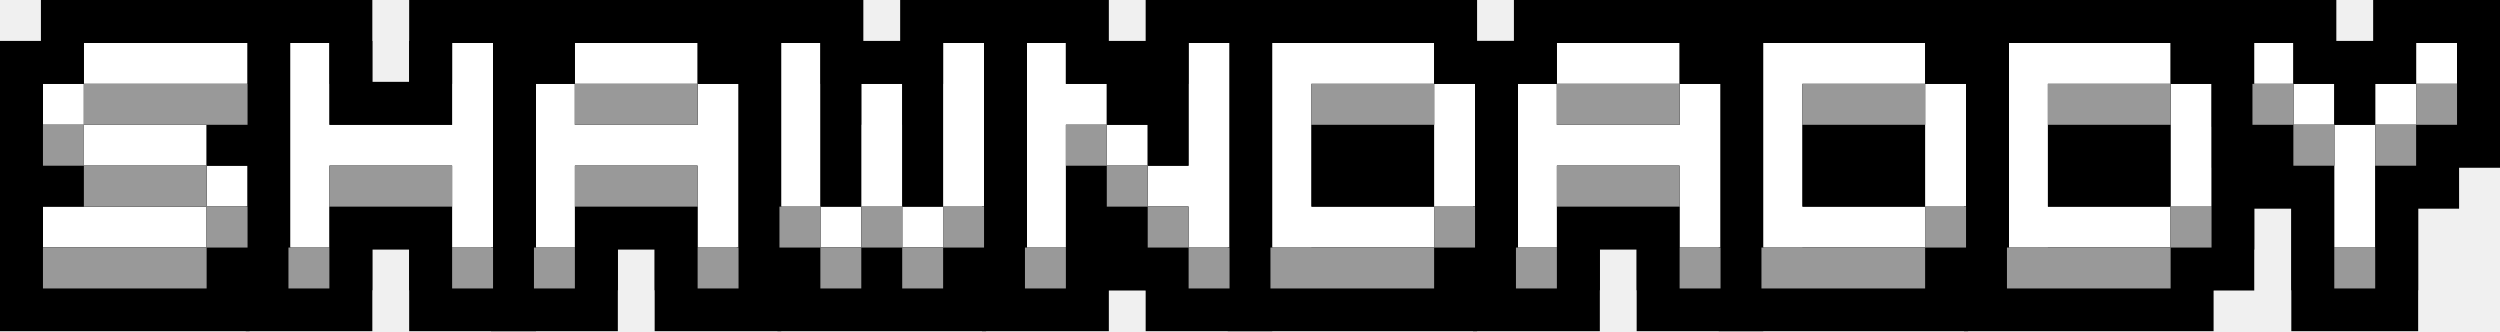
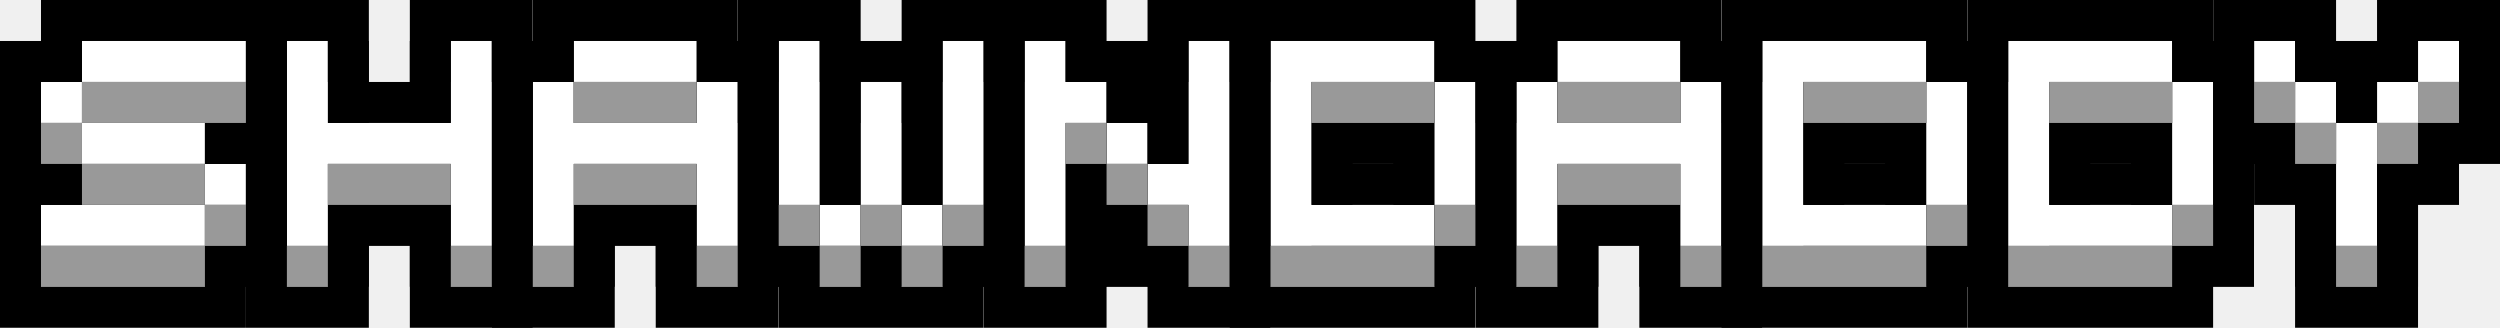
- <svg xmlns="http://www.w3.org/2000/svg" width="1222" height="162" viewBox="0 0 1222 162" fill="none">
-   <mask id="path-1-outside-1" maskUnits="userSpaceOnUse" x="1080" y="20" width="142" height="142" fill="black">
-     <rect fill="white" x="1080" y="20" width="142" height="142" />
-     <path fill-rule="evenodd" clip-rule="evenodd" d="M1121 41H1101V61H1121V81H1141V141H1161V81H1181V61H1201V41H1181V61H1161V81H1141V61H1121V41Z" />
+ <svg xmlns="http://www.w3.org/2000/svg" width="1220" height="160" viewBox="0 0 1220 160" fill="none">
+   <mask id="path-1-outside-1" maskUnits="userSpaceOnUse" x="1080" y="20" width="140" height="140" fill="black">
+     <rect fill="white" x="1080" y="20" width="140" height="140" />
+     <path fill-rule="evenodd" clip-rule="evenodd" d="M1120 40H1100V60H1120V80H1140V140H1160V80H1180V60H1200V40H1180V60H1160V80H1140V60H1120V40Z" />
  </mask>
-   <path fill-rule="evenodd" clip-rule="evenodd" d="M1121 41H1101V61H1121V81H1141V141H1161V81H1181V61H1201V41H1181V61H1161V81H1141V61H1121V41Z" fill="white" />
-   <path d="M1101 41V20H1080V41H1101ZM1121 41H1142V20H1121V41ZM1101 61H1080V82H1101V61ZM1121 81H1100V102H1121V81ZM1141 141H1120V162H1141V141ZM1161 141V162H1182V141H1161ZM1181 81V102H1202V81H1181ZM1201 61V82H1222V61H1201ZM1201 41H1222V20H1201V41ZM1181 41V20H1160V41H1181ZM1161 61V40H1140V61H1161ZM1141 61H1162V40H1141V61ZM1101 62H1121V20H1101V62ZM1122 61V41H1080V61H1122ZM1121 40H1101V82H1121V40ZM1100 61V81H1142V61H1100ZM1121 102H1141V60H1121V102ZM1120 81V141H1162V81H1120ZM1141 162H1161V120H1141V162ZM1182 141V81H1140V141H1182ZM1161 102H1181V60H1161V102ZM1202 81V61H1160V81H1202ZM1181 82H1201V40H1181V82ZM1222 61V41H1180V61H1222ZM1201 20H1181V62H1201V20ZM1160 41V61H1202V41H1160ZM1181 40H1161V82H1181V40ZM1140 61V81H1182V61H1140ZM1161 60H1141V102H1161V60ZM1162 81V61H1120V81H1162ZM1141 40H1121V82H1141V40ZM1100 41V61H1142V41H1100Z" fill="black" mask="url(#path-1-outside-1)" />
-   <mask id="path-3-outside-2" maskUnits="userSpaceOnUse" x="960" y="20" width="142" height="142" fill="black">
-     <rect fill="white" x="960" y="20" width="142" height="142" />
-     <path fill-rule="evenodd" clip-rule="evenodd" d="M1001 41H981V141H1001H1061V121H1081V61H1061V41H1001ZM1001 61H1061V121H1001V61Z" />
+   <path fill-rule="evenodd" clip-rule="evenodd" d="M1120 40H1100V60H1120V80H1140V140H1160V80H1180V60H1200V40H1180V60H1160V80H1140V60H1120V40Z" fill="white" />
+   <path d="M1100 40V20H1080V40H1100ZM1120 40H1140V20H1120V40ZM1100 60H1080V80H1100V60ZM1120 80H1100V100H1120V80ZM1140 140H1120V160H1140V140ZM1160 140V160H1180V140H1160ZM1180 80V100H1200V80H1180ZM1200 60V80H1220V60H1200ZM1200 40H1220V20H1200V40ZM1180 40V20H1160V40H1180ZM1160 60V40H1140V60H1160ZM1140 60H1160V40H1140V60ZM1100 60H1120V20H1100V60ZM1120 60V40H1080V60H1120ZM1120 40H1100V80H1120V40ZM1100 60V80H1140V60H1100ZM1120 100H1140V60H1120V100ZM1120 80V140H1160V80H1120ZM1140 160H1160V120H1140V160ZM1180 140V80H1140V140H1180ZM1160 100H1180V60H1160V100ZM1200 80V60H1160V80H1200ZM1180 80H1200V40H1180V80ZM1220 60V40H1180V60H1220ZM1200 20H1180V60H1200V20ZM1160 40V60H1200V40H1160ZM1180 40H1160V80H1180V40ZM1140 60V80H1180V60H1140ZM1160 60H1140V100H1160V60ZM1160 80V60H1120V80H1160ZM1140 40H1120V80H1140V40ZM1100 40V60H1140V40H1100Z" fill="black" mask="url(#path-1-outside-1)" />
+   <mask id="path-3-outside-2" maskUnits="userSpaceOnUse" x="960" y="20" width="140" height="140" fill="black">
+     <rect fill="white" x="960" y="20" width="140" height="140" />
+     <path fill-rule="evenodd" clip-rule="evenodd" d="M1000 40H980V140H1000H1060V120H1080V60H1060V40H1000ZM1000 60H1060V120H1000V60Z" />
  </mask>
-   <path fill-rule="evenodd" clip-rule="evenodd" d="M1001 41H981V141H1001H1061V121H1081V61H1061V41H1001ZM1001 61H1061V121H1001V61Z" fill="white" />
-   <path d="M981 41V20H960V41H981ZM981 141H960V162H981V141ZM1061 141V162H1082V141H1061ZM1081 121V142H1102V121H1081ZM1081 61H1102V40H1081V61ZM1061 41H1082V20H1061V41ZM1001 61V40H980V61H1001ZM1001 121H980V142H1001V121ZM981 62H1001V20H981V62ZM1002 141V41H960V141H1002ZM1001 120H981V162H1001V120ZM1001 162H1061V120H1001V162ZM1082 141V121H1040V141H1082ZM1061 142H1081V100H1061V142ZM1102 121V61H1060V121H1102ZM1081 40H1061V82H1081V40ZM1082 61V41H1040V61H1082ZM1061 20H1001V62H1061V20ZM1001 82H1061V40H1001V82ZM1040 61V121H1082V61H1040ZM1061 100H1001V142H1061V100ZM980 61V121H1022V61H980Z" fill="black" mask="url(#path-3-outside-2)" />
-   <mask id="path-5-outside-3" maskUnits="userSpaceOnUse" x="840" y="20" width="142" height="142" fill="black">
-     <rect fill="white" x="840" y="20" width="142" height="142" />
-     <path fill-rule="evenodd" clip-rule="evenodd" d="M881 41H861V141H881H941V121H961V61H941V41H881ZM881 61H941V121H881V61Z" />
+   <path fill-rule="evenodd" clip-rule="evenodd" d="M1000 40H980V140H1000H1060V120H1080V60H1060V40H1000ZM1000 60H1060V120H1000V60Z" fill="white" />
+   <path d="M980 40V20H960V40H980ZM980 140H960V160H980V140ZM1060 140V160H1080V140H1060ZM1080 120V140H1100V120H1080ZM1080 60H1100V40H1080V60ZM1060 40H1080V20H1060V40ZM1000 60V40H980V60H1000ZM1000 120H980V140H1000V120ZM980 60H1000V20H980V60ZM1000 140V40H960V140H1000ZM1000 120H980V160H1000V120ZM1000 160H1060V120H1000V160ZM1080 140V120H1040V140H1080ZM1060 140H1080V100H1060V140ZM1100 120V60H1060V120H1100ZM1080 40H1060V80H1080V40ZM1080 60V40H1040V60H1080ZM1060 20H1000V60H1060V20ZM1000 80H1060V40H1000V80ZM1040 60V120H1080V60H1040ZM1060 100H1000V140H1060V100ZM980 60V120H1020V60H980Z" fill="black" mask="url(#path-3-outside-2)" />
+   <mask id="path-5-outside-3" maskUnits="userSpaceOnUse" x="840" y="20" width="140" height="140" fill="black">
+     <rect fill="white" x="840" y="20" width="140" height="140" />
+     <path fill-rule="evenodd" clip-rule="evenodd" d="M880 40H860V140H880H940V120H960V60H940V40H880ZM880 60H940V120H880V60Z" />
  </mask>
-   <path fill-rule="evenodd" clip-rule="evenodd" d="M881 41H861V141H881H941V121H961V61H941V41H881ZM881 61H941V121H881V61Z" fill="white" />
-   <path d="M861 41V20H840V41H861ZM861 141H840V162H861V141ZM941 141V162H962V141H941ZM961 121V142H982V121H961ZM961 61H982V40H961V61ZM941 41H962V20H941V41ZM881 61V40H860V61H881ZM881 121H860V142H881V121ZM861 62H881V20H861V62ZM882 141V41H840V141H882ZM881 120H861V162H881V120ZM881 162H941V120H881V162ZM962 141V121H920V141H962ZM941 142H961V100H941V142ZM982 121V61H940V121H982ZM961 40H941V82H961V40ZM962 61V41H920V61H962ZM941 20H881V62H941V20ZM881 82H941V40H881V82ZM920 61V121H962V61H920ZM941 100H881V142H941V100ZM860 61V121H902V61H860Z" fill="black" mask="url(#path-5-outside-3)" />
-   <mask id="path-7-outside-4" maskUnits="userSpaceOnUse" x="720" y="20" width="142" height="142" fill="black">
-     <rect fill="white" x="720" y="20" width="142" height="142" />
-     <path fill-rule="evenodd" clip-rule="evenodd" d="M821 41H761V61H741V141H761V101H821V141H841V61H821V41ZM821 61H761V81H821V61Z" />
+   <path fill-rule="evenodd" clip-rule="evenodd" d="M880 40H860V140H880H940V120H960V60H940V40H880ZM880 60H940V120H880V60Z" fill="white" />
+   <path d="M860 40V20H840V40H860ZM860 140H840V160H860V140ZM940 140V160H960V140H940ZM960 120V140H980V120H960ZM960 60H980V40H960V60ZM940 40H960V20H940V40ZM880 60V40H860V60H880ZM880 120H860V140H880V120ZM860 60H880V20H860V60ZM880 140V40H840V140H880ZM880 120H860V160H880V120ZM880 160H940V120H880V160ZM960 140V120H920V140H960ZM940 140H960V100H940V140ZM980 120V60H940V120H980ZM960 40H940V80H960V40ZM960 60V40H920V60H960ZM940 20H880V60H940V20ZM880 80H940V40H880V80ZM920 60V120H960V60H920ZM940 100H880V140H940V100ZM860 60V120H900V60H860Z" fill="black" mask="url(#path-5-outside-3)" />
+   <mask id="path-7-outside-4" maskUnits="userSpaceOnUse" x="720" y="20" width="140" height="140" fill="black">
+     <rect fill="white" x="720" y="20" width="140" height="140" />
+     <path fill-rule="evenodd" clip-rule="evenodd" d="M820 40H760V60H740V140H760V100H820V140H840V60H820V40ZM820 60H760V80H820V60Z" />
  </mask>
-   <path fill-rule="evenodd" clip-rule="evenodd" d="M821 41H761V61H741V141H761V101H821V141H841V61H821V41ZM821 61H761V81H821V61Z" fill="white" />
-   <path d="M761 41V20H740V41H761ZM821 41H842V20H821V41ZM741 61V40H720V61H741ZM741 141H720V162H741V141ZM761 141V162H782V141H761ZM761 101V80H740V101H761ZM821 101H842V80H821V101ZM821 141H800V162H821V141ZM841 141V162H862V141H841ZM841 61H862V40H841V61ZM761 81H740V102H761V81ZM821 81V102H842V81H821ZM761 62H821V20H761V62ZM782 61V41H740V61H782ZM761 40H741V82H761V40ZM720 61V141H762V61H720ZM741 162H761V120H741V162ZM782 141V101H740V141H782ZM761 122H821V80H761V122ZM800 101V141H842V101H800ZM821 162H841V120H821V162ZM862 141V61H820V141H862ZM841 40H821V82H841V40ZM800 41V61H842V41H800ZM821 40H761V82H821V40ZM782 81V61H740V81H782ZM821 60H761V102H821V60ZM800 61V81H842V61H800Z" fill="black" mask="url(#path-7-outside-4)" />
-   <mask id="path-9-outside-5" maskUnits="userSpaceOnUse" x="600" y="20" width="142" height="142" fill="black">
-     <rect fill="white" x="600" y="20" width="142" height="142" />
-     <path fill-rule="evenodd" clip-rule="evenodd" d="M641 41H621V141H641H701V121H721V61H701V41H641ZM641 61H701V121H641V61Z" />
+   <path fill-rule="evenodd" clip-rule="evenodd" d="M820 40H760V60H740V140H760V100H820V140H840V60H820V40ZM820 60H760V80H820V60Z" fill="white" />
+   <path d="M760 40V20H740V40H760ZM820 40H840V20H820V40ZM740 60V40H720V60H740ZM740 140H720V160H740V140ZM760 140V160H780V140H760ZM760 100V80H740V100H760ZM820 100H840V80H820V100ZM820 140H800V160H820V140ZM840 140V160H860V140H840ZM840 60H860V40H840V60ZM760 80H740V100H760V80ZM820 80V100H840V80H820ZM760 60H820V20H760V60ZM780 60V40H740V60H780ZM760 40H740V80H760V40ZM720 60V140H760V60H720ZM740 160H760V120H740V160ZM780 140V100H740V140H780ZM760 120H820V80H760V120ZM800 100V140H840V100H800ZM820 160H840V120H820V160ZM860 140V60H820V140H860ZM840 40H820V80H840V40ZM800 40V60H840V40H800ZM820 40H760V80H820V40ZM780 80V60H740V80H780ZM820 60H760V100H820V60ZM800 60V80H840V60H800Z" fill="black" mask="url(#path-7-outside-4)" />
+   <mask id="path-9-outside-5" maskUnits="userSpaceOnUse" x="600" y="20" width="140" height="140" fill="black">
+     <rect fill="white" x="600" y="20" width="140" height="140" />
+     <path fill-rule="evenodd" clip-rule="evenodd" d="M640 40H620V140H640H700V120H720V60H700V40H640ZM640 60H700V120H640V60Z" />
  </mask>
-   <path fill-rule="evenodd" clip-rule="evenodd" d="M641 41H621V141H641H701V121H721V61H701V41H641ZM641 61H701V121H641V61Z" fill="white" />
-   <path d="M621 41V20H600V41H621ZM621 141H600V162H621V141ZM701 141V162H722V141H701ZM721 121V142H742V121H721ZM721 61H742V40H721V61ZM701 41H722V20H701V41ZM641 61V40H620V61H641ZM641 121H620V142H641V121ZM621 62H641V20H621V62ZM642 141V41H600V141H642ZM641 120H621V162H641V120ZM641 162H701V120H641V162ZM722 141V121H680V141H722ZM701 142H721V100H701V142ZM742 121V61H700V121H742ZM721 40H701V82H721V40ZM722 61V41H680V61H722ZM701 20H641V62H701V20ZM641 82H701V40H641V82ZM680 61V121H722V61H680ZM701 100H641V142H701V100ZM620 61V121H662V61H620Z" fill="black" mask="url(#path-9-outside-5)" />
-   <mask id="path-11-outside-6" maskUnits="userSpaceOnUse" x="480" y="20" width="142" height="142" fill="black">
-     <rect fill="white" x="480" y="20" width="142" height="142" />
-     <path fill-rule="evenodd" clip-rule="evenodd" d="M521 41H501V141H521V81H541V101H561V121H581V141H601V41H581V101H561V81H541V61H521V41Z" />
+   <path fill-rule="evenodd" clip-rule="evenodd" d="M640 40H620V140H640H700V120H720V60H700V40H640ZM640 60H700V120H640V60Z" fill="white" />
+   <path d="M620 40V20H600V40H620ZM620 140H600V160H620V140ZM700 140V160H720V140H700ZM720 120V140H740V120H720ZM720 60H740V40H720V60ZM700 40H720V20H700V40ZM640 60V40H620V60H640ZM640 120H620V140H640V120ZM620 60H640V20H620V60ZM640 140V40H600V140H640ZM640 120H620V160H640V120ZM640 160H700V120H640V160ZM720 140V120H680V140H720ZM700 140H720V100H700V140ZM740 120V60H700V120H740ZM720 40H700V80H720V40ZM720 60V40H680V60H720ZM700 20H640V60H700V20ZM640 80H700V40H640V80ZM680 60V120H720V60H680ZM700 100H640V140H700V100ZM620 60V120H660V60H620Z" fill="black" mask="url(#path-9-outside-5)" />
+   <mask id="path-11-outside-6" maskUnits="userSpaceOnUse" x="480" y="20" width="140" height="140" fill="black">
+     <rect fill="white" x="480" y="20" width="140" height="140" />
+     <path fill-rule="evenodd" clip-rule="evenodd" d="M520 40H500V140H520V80H540V100H560V120H580V140H600V40H580V100H560V80H540V60H520V40Z" />
  </mask>
-   <path fill-rule="evenodd" clip-rule="evenodd" d="M521 41H501V141H521V81H541V101H561V121H581V141H601V41H581V101H561V81H541V61H521V41Z" fill="white" />
-   <path d="M501 41V20H480V41H501ZM521 41H542V20H521V41ZM501 141H480V162H501V141ZM521 141V162H542V141H521ZM521 81V60H500V81H521ZM541 101H520V122H541V101ZM561 121H540V142H561V121ZM581 121H602V100H581V121ZM581 141H560V162H581V141ZM601 141V162H622V141H601ZM601 41H622V20H601V41ZM581 41V20H560V41H581ZM581 101V122H602V101H581ZM561 81H582V60H561V81ZM541 61H562V40H541V61ZM521 61H500V82H521V61ZM501 62H521V20H501V62ZM522 141V41H480V141H522ZM521 120H501V162H521V120ZM500 81V141H542V81H500ZM521 102H541V60H521V102ZM520 81V101H562V81H520ZM541 122H561V80H541V122ZM540 101V121H582V101H540ZM561 142H581V100H561V142ZM560 121V141H602V121H560ZM581 162H601V120H581V162ZM622 141V41H580V141H622ZM601 20H581V62H601V20ZM560 41V101H602V41H560ZM581 80H561V122H581V80ZM582 101V81H540V101H582ZM561 60H541V102H561V60ZM562 81V61H520V81H562ZM541 40H521V82H541V40ZM500 41V61H542V41H500Z" fill="black" mask="url(#path-11-outside-6)" />
-   <mask id="path-13-outside-7" maskUnits="userSpaceOnUse" x="360" y="20" width="142" height="142" fill="black">
-     <rect fill="white" x="360" y="20" width="142" height="142" />
-     <path fill-rule="evenodd" clip-rule="evenodd" d="M401 41H381V121H401V141H421V121H441V141H461V121H481V41H461V121H441V61H421V121H401V41Z" />
+   <path fill-rule="evenodd" clip-rule="evenodd" d="M520 40H500V140H520V80H540V100H560V120H580V140H600V40H580V100H560V80H540V60H520V40Z" fill="white" />
+   <path d="M500 40V20H480V40H500ZM520 40H540V20H520V40ZM500 140H480V160H500V140ZM520 140V160H540V140H520ZM520 80V60H500V80H520ZM540 100H520V120H540V100ZM560 120H540V140H560V120ZM580 120H600V100H580V120ZM580 140H560V160H580V140ZM600 140V160H620V140H600ZM600 40H620V20H600V40ZM580 40V20H560V40H580ZM580 100V120H600V100H580ZM560 80H580V60H560V80ZM540 60H560V40H540V60ZM520 60H500V80H520V60ZM500 60H520V20H500V60ZM520 140V40H480V140H520ZM520 120H500V160H520V120ZM500 80V140H540V80H500ZM520 100H540V60H520V100ZM520 80V100H560V80H520ZM540 120H560V80H540V120ZM540 100V120H580V100H540ZM560 140H580V100H560V140ZM560 120V140H600V120H560ZM580 160H600V120H580V160ZM620 140V40H580V140H620ZM600 20H580V60H600V20ZM560 40V100H600V40H560ZM580 80H560V120H580V80ZM580 100V80H540V100H580ZM560 60H540V100H560V60ZM560 80V60H520V80H560ZM540 40H520V80H540V40ZM500 40V60H540V40H500Z" fill="black" mask="url(#path-11-outside-6)" />
+   <mask id="path-13-outside-7" maskUnits="userSpaceOnUse" x="360" y="20" width="140" height="140" fill="black">
+     <rect fill="white" x="360" y="20" width="140" height="140" />
+     <path fill-rule="evenodd" clip-rule="evenodd" d="M400 40H380V120H400V140H420V120H440V140H460V120H480V40H460V120H440V60H420V120H400V40Z" />
  </mask>
-   <path fill-rule="evenodd" clip-rule="evenodd" d="M401 41H381V121H401V141H421V121H441V141H461V121H481V41H461V121H441V61H421V121H401V41Z" fill="white" />
-   <path d="M381 41V20H360V41H381ZM401 41H422V20H401V41ZM381 121H360V142H381V121ZM401 141H380V162H401V141ZM421 141V162H442V141H421ZM441 141H420V162H441V141ZM461 141V162H482V141H461ZM481 121V142H502V121H481ZM481 41H502V20H481V41ZM461 41V20H440V41H461ZM441 61H462V40H441V61ZM421 61V40H400V61H421ZM381 62H401V20H381V62ZM402 121V41H360V121H402ZM401 100H381V142H401V100ZM380 121V141H422V121H380ZM401 162H421V120H401V162ZM442 141V121H400V141H442ZM421 142H441V100H421V142ZM420 121V141H462V121H420ZM441 162H461V120H441V162ZM482 141V121H440V141H482ZM461 142H481V100H461V142ZM502 121V41H460V121H502ZM481 20H461V62H481V20ZM440 41V121H482V41H440ZM461 100H441V142H461V100ZM462 121V61H420V121H462ZM441 40H421V82H441V40ZM400 61V121H442V61H400ZM421 100H401V142H421V100ZM380 41V121H422V41H380Z" fill="black" mask="url(#path-13-outside-7)" />
-   <mask id="path-15-outside-8" maskUnits="userSpaceOnUse" x="240" y="20" width="142" height="142" fill="black">
-     <rect fill="white" x="240" y="20" width="142" height="142" />
-     <path fill-rule="evenodd" clip-rule="evenodd" d="M341 41H281V61H261V141H281V101H341V141H361V61H341V41ZM341 61H281V81H341V61Z" />
+   <path fill-rule="evenodd" clip-rule="evenodd" d="M400 40H380V120H400V140H420V120H440V140H460V120H480V40H460V120H440V60H420V120H400V40Z" fill="white" />
+   <path d="M380 40V20H360V40H380ZM400 40H420V20H400V40ZM380 120H360V140H380V120ZM400 140H380V160H400V140ZM420 140V160H440V140H420ZM440 140H420V160H440V140ZM460 140V160H480V140H460ZM480 120V140H500V120H480ZM480 40H500V20H480V40ZM460 40V20H440V40H460ZM440 60H460V40H440V60ZM420 60V40H400V60H420ZM380 60H400V20H380V60ZM400 120V40H360V120H400ZM400 100H380V140H400V100ZM380 120V140H420V120H380ZM400 160H420V120H400V160ZM440 140V120H400V140H440ZM420 140H440V100H420V140ZM420 120V140H460V120H420ZM440 160H460V120H440V160ZM480 140V120H440V140H480ZM460 140H480V100H460V140ZM500 120V40H460V120H500ZM480 20H460V60H480V20ZM440 40V120H480V40H440ZM460 100H440V140H460V100ZM460 120V60H420V120H460ZM440 40H420V80H440V40ZM400 60V120H440V60H400ZM420 100H400V140H420V100ZM380 40V120H420V40H380Z" fill="black" mask="url(#path-13-outside-7)" />
+   <mask id="path-15-outside-8" maskUnits="userSpaceOnUse" x="240" y="20" width="140" height="140" fill="black">
+     <rect fill="white" x="240" y="20" width="140" height="140" />
+     <path fill-rule="evenodd" clip-rule="evenodd" d="M340 40H280V60H260V140H280V100H340V140H360V60H340V40ZM340 60H280V80H340V60Z" />
  </mask>
-   <path fill-rule="evenodd" clip-rule="evenodd" d="M341 41H281V61H261V141H281V101H341V141H361V61H341V41ZM341 61H281V81H341V61Z" fill="white" />
-   <path d="M281 41V20H260V41H281ZM341 41H362V20H341V41ZM261 61V40H240V61H261ZM261 141H240V162H261V141ZM281 141V162H302V141H281ZM281 101V80H260V101H281ZM341 101H362V80H341V101ZM341 141H320V162H341V141ZM361 141V162H382V141H361ZM361 61H382V40H361V61ZM281 81H260V102H281V81ZM341 81V102H362V81H341ZM281 62H341V20H281V62ZM302 61V41H260V61H302ZM281 40H261V82H281V40ZM240 61V141H282V61H240ZM261 162H281V120H261V162ZM302 141V101H260V141H302ZM281 122H341V80H281V122ZM320 101V141H362V101H320ZM341 162H361V120H341V162ZM382 141V61H340V141H382ZM361 40H341V82H361V40ZM320 41V61H362V41H320ZM341 40H281V82H341V40ZM302 81V61H260V81H302ZM341 60H281V102H341V60ZM320 61V81H362V61H320Z" fill="black" mask="url(#path-15-outside-8)" />
-   <mask id="path-17-outside-9" maskUnits="userSpaceOnUse" x="120" y="20" width="142" height="142" fill="black">
-     <rect fill="white" x="120" y="20" width="142" height="142" />
-     <path fill-rule="evenodd" clip-rule="evenodd" d="M161 41H141V141H161V101H221V141H241V41H221V81H161V41Z" />
+   <path fill-rule="evenodd" clip-rule="evenodd" d="M340 40H280V60H260V140H280V100H340V140H360V60H340V40ZM340 60H280V80H340V60Z" fill="white" />
+   <path d="M280 40V20H260V40H280ZM340 40H360V20H340V40ZM260 60V40H240V60H260ZM260 140H240V160H260V140ZM280 140V160H300V140H280ZM280 100V80H260V100H280ZM340 100H360V80H340V100ZM340 140H320V160H340V140ZM360 140V160H380V140H360ZM360 60H380V40H360V60ZM280 80H260V100H280V80ZM340 80V100H360V80H340ZM280 60H340V20H280V60ZM300 60V40H260V60H300ZM280 40H260V80H280V40ZM240 60V140H280V60H240ZM260 160H280V120H260V160ZM300 140V100H260V140H300ZM280 120H340V80H280V120ZM320 100V140H360V100H320ZM340 160H360V120H340V160ZM380 140V60H340V140H380ZM360 40H340V80H360V40ZM320 40V60H360V40H320ZM340 40H280V80H340V40ZM300 80V60H260V80H300ZM340 60H280V100H340V60ZM320 60V80H360V60H320Z" fill="black" mask="url(#path-15-outside-8)" />
+   <mask id="path-17-outside-9" maskUnits="userSpaceOnUse" x="120" y="20" width="140" height="140" fill="black">
+     <rect fill="white" x="120" y="20" width="140" height="140" />
+     <path fill-rule="evenodd" clip-rule="evenodd" d="M160 40H140V140H160V100H220V140H240V40H220V80H160V40Z" />
  </mask>
-   <path fill-rule="evenodd" clip-rule="evenodd" d="M161 41H141V141H161V101H221V141H241V41H221V81H161V41Z" fill="white" />
-   <path d="M141 41V20H120V41H141ZM161 41H182V20H161V41ZM141 141H120V162H141V141ZM161 141V162H182V141H161ZM161 101V80H140V101H161ZM221 101H242V80H221V101ZM221 141H200V162H221V141ZM241 141V162H262V141H241ZM241 41H262V20H241V41ZM221 41V20H200V41H221ZM221 81V102H242V81H221ZM161 81H140V102H161V81ZM141 62H161V20H141V62ZM162 141V41H120V141H162ZM161 120H141V162H161V120ZM140 101V141H182V101H140ZM161 122H221V80H161V122ZM200 101V141H242V101H200ZM221 162H241V120H221V162ZM262 141V41H220V141H262ZM241 20H221V62H241V20ZM200 41V81H242V41H200ZM221 60H161V102H221V60ZM140 41V81H182V41H140Z" fill="black" mask="url(#path-17-outside-9)" />
-   <mask id="path-19-outside-10" maskUnits="userSpaceOnUse" x="0" y="20" width="142" height="142" fill="black">
-     <rect fill="white" y="20" width="142" height="142" />
-     <path fill-rule="evenodd" clip-rule="evenodd" d="M121 41H41V61H21V81H41V101H101V121H21V141H101V121H121V101H101V81H41V61H121V41Z" />
+   <path fill-rule="evenodd" clip-rule="evenodd" d="M160 40H140V140H160V100H220V140H240V40H220V80H160V40Z" fill="white" />
+   <path d="M140 40V20H120V40H140ZM160 40H180V20H160V40ZM140 140H120V160H140V140ZM160 140V160H180V140H160ZM160 100V80H140V100H160ZM220 100H240V80H220V100ZM220 140H200V160H220V140ZM240 140V160H260V140H240ZM240 40H260V20H240V40ZM220 40V20H200V40H220ZM220 80V100H240V80H220ZM160 80H140V100H160V80ZM140 60H160V20H140V60ZM160 140V40H120V140H160ZM160 120H140V160H160V120ZM140 100V140H180V100H140ZM160 120H220V80H160V120ZM200 100V140H240V100H200ZM220 160H240V120H220V160ZM260 140V40H220V140H260ZM240 20H220V60H240V20ZM200 40V80H240V40H200ZM220 60H160V100H220V60ZM140 40V80H180V40H140Z" fill="black" mask="url(#path-17-outside-9)" />
+   <mask id="path-19-outside-10" maskUnits="userSpaceOnUse" x="0" y="20" width="140" height="140" fill="black">
+     <rect fill="white" y="20" width="140" height="140" />
+     <path fill-rule="evenodd" clip-rule="evenodd" d="M120 40H40V60H20V80H40V100H100V120H20V140H100V120H120V100H100V80H40V60H120V40Z" />
  </mask>
-   <path fill-rule="evenodd" clip-rule="evenodd" d="M121 41H41V61H21V81H41V101H101V121H21V141H101V121H121V101H101V81H41V61H121V41Z" fill="white" />
-   <path d="M41 41V20H20V41H41ZM121 41H142V20H121V41ZM21 61V40H0V61H21ZM21 81H0V102H21V81ZM41 101H20V122H41V101ZM21 121V100H0V121H21ZM21 141H0V162H21V141ZM101 141V162H122V141H101ZM121 121V142H142V121H121ZM121 101H142V80H121V101ZM101 81H122V60H101V81ZM121 61V82H142V61H121ZM41 62H121V20H41V62ZM62 61V41H20V61H62ZM41 40H21V82H41V40ZM0 61V81H42V61H0ZM21 102H41V60H21V102ZM20 81V101H62V81H20ZM41 122H101V80H41V122ZM80 101V121H122V101H80ZM101 100H21V142H101V100ZM0 121V141H42V121H0ZM21 162H101V120H21V162ZM122 141V121H80V141H122ZM101 142H121V100H101V142ZM142 121V101H100V121H142ZM121 80H101V122H121V80ZM122 101V81H80V101H122ZM101 60H41V102H101V60ZM62 81V61H20V81H62ZM121 40H41V82H121V40ZM100 41V61H142V41H100Z" fill="black" mask="url(#path-19-outside-10)" />
-   <mask id="path-21-outside-11" maskUnits="userSpaceOnUse" x="1080" y="0" width="142" height="142" fill="black">
-     <rect fill="white" x="1080" width="142" height="142" />
-     <path fill-rule="evenodd" clip-rule="evenodd" d="M1121 21H1101V41H1121V61H1141V121H1161V61H1181V41H1201V21H1181V41H1161V61H1141V41H1121V21Z" />
+   <path fill-rule="evenodd" clip-rule="evenodd" d="M120 40H40V60H20V80H40V100H100V120H20V140H100V120H120V100H100V80H40V60H120V40Z" fill="white" />
+   <path d="M40 40V20H20V40H40ZM120 40H140V20H120V40ZM20 60V40H0V60H20ZM20 80H0V100H20V80ZM40 100H20V120H40V100ZM20 120V100H0V120H20ZM20 140H0V160H20V140ZM100 140V160H120V140H100ZM120 120V140H140V120H120ZM120 100H140V80H120V100ZM100 80H120V60H100V80ZM120 60V80H140V60H120ZM40 60H120V20H40V60ZM60 60V40H20V60H60ZM40 40H20V80H40V40ZM0 60V80H40V60H0ZM20 100H40V60H20V100ZM20 80V100H60V80H20ZM40 120H100V80H40V120ZM80 100V120H120V100H80ZM100 100H20V140H100V100ZM0 120V140H40V120H0ZM20 160H100V120H20V160ZM120 140V120H80V140H120ZM100 140H120V100H100V140ZM140 120V100H100V120H140ZM120 80H100V120H120V80ZM120 100V80H80V100H120ZM100 60H40V100H100V60ZM60 80V60H20V80H60ZM120 40H40V80H120V40ZM100 40V60H140V40H100Z" fill="black" mask="url(#path-19-outside-10)" />
+   <mask id="path-21-outside-11" maskUnits="userSpaceOnUse" x="1080" y="0" width="140" height="140" fill="black">
+     <rect fill="white" x="1080" width="140" height="140" />
+     <path fill-rule="evenodd" clip-rule="evenodd" d="M1120 20H1100V40H1120V60H1140V120H1160V60H1180V40H1200V20H1180V40H1160V60H1140V40H1120V20Z" />
  </mask>
-   <path fill-rule="evenodd" clip-rule="evenodd" d="M1121 21H1101V41H1121V61H1141V121H1161V61H1181V41H1201V21H1181V41H1161V61H1141V41H1121V21Z" fill="white" />
-   <path d="M1101 21V0H1080V21H1101ZM1121 21H1142V0H1121V21ZM1101 41H1080V62H1101V41ZM1121 61H1100V82H1121V61ZM1141 121H1120V142H1141V121ZM1161 121V142H1182V121H1161ZM1181 61V82H1202V61H1181ZM1201 41V62H1222V41H1201ZM1201 21H1222V0H1201V21ZM1181 21V0H1160V21H1181ZM1161 41V20H1140V41H1161ZM1141 41H1162V20H1141V41ZM1101 42H1121V0H1101V42ZM1122 41V21H1080V41H1122ZM1121 20H1101V62H1121V20ZM1100 41V61H1142V41H1100ZM1121 82H1141V40H1121V82ZM1120 61V121H1162V61H1120ZM1141 142H1161V100H1141V142ZM1182 121V61H1140V121H1182ZM1161 82H1181V40H1161V82ZM1202 61V41H1160V61H1202ZM1181 62H1201V20H1181V62ZM1222 41V21H1180V41H1222ZM1201 0H1181V42H1201V0ZM1160 21V41H1202V21H1160ZM1181 20H1161V62H1181V20ZM1140 41V61H1182V41H1140ZM1161 40H1141V82H1161V40ZM1162 61V41H1120V61H1162ZM1141 20H1121V62H1141V20ZM1100 21V41H1142V21H1100Z" fill="black" mask="url(#path-21-outside-11)" />
-   <mask id="path-23-outside-12" maskUnits="userSpaceOnUse" x="960" y="0" width="142" height="142" fill="black">
-     <rect fill="white" x="960" width="142" height="142" />
-     <path fill-rule="evenodd" clip-rule="evenodd" d="M1001 21H981V121H1001H1061V101H1081V41H1061V21H1001ZM1001 41H1061V101H1001V41Z" />
+   <path fill-rule="evenodd" clip-rule="evenodd" d="M1120 20H1100V40H1120V60H1140V120H1160V60H1180V40H1200V20H1180V40H1160V60H1140V40H1120V20Z" fill="white" />
+   <path d="M1100 20V0H1080V20H1100ZM1120 20H1140V0H1120V20ZM1100 40H1080V60H1100V40ZM1120 60H1100V80H1120V60ZM1140 120H1120V140H1140V120ZM1160 120V140H1180V120H1160ZM1180 60V80H1200V60H1180ZM1200 40V60H1220V40H1200ZM1200 20H1220V0H1200V20ZM1180 20V0H1160V20H1180ZM1160 40V20H1140V40H1160ZM1140 40H1160V20H1140V40ZM1100 40H1120V0H1100V40ZM1120 40V20H1080V40H1120ZM1120 20H1100V60H1120V20ZM1100 40V60H1140V40H1100ZM1120 80H1140V40H1120V80ZM1120 60V120H1160V60H1120ZM1140 140H1160V100H1140V140ZM1180 120V60H1140V120H1180ZM1160 80H1180V40H1160V80ZM1200 60V40H1160V60H1200ZM1180 60H1200V20H1180V60ZM1220 40V20H1180V40H1220ZM1200 0H1180V40H1200V0ZM1160 20V40H1200V20H1160ZM1180 20H1160V60H1180V20ZM1140 40V60H1180V40H1140ZM1160 40H1140V80H1160V40ZM1160 60V40H1120V60H1160ZM1140 20H1120V60H1140V20ZM1100 20V40H1140V20H1100Z" fill="black" mask="url(#path-21-outside-11)" />
+   <mask id="path-23-outside-12" maskUnits="userSpaceOnUse" x="960" y="0" width="140" height="140" fill="black">
+     <rect fill="white" x="960" width="140" height="140" />
+     <path fill-rule="evenodd" clip-rule="evenodd" d="M1000 20H980V120H1000H1060V100H1080V40H1060V20H1000ZM1000 40H1060V100H1000V40Z" />
  </mask>
-   <path fill-rule="evenodd" clip-rule="evenodd" d="M1001 21H981V121H1001H1061V101H1081V41H1061V21H1001ZM1001 41H1061V101H1001V41Z" fill="white" />
-   <path d="M981 21V0H960V21H981ZM981 121H960V142H981V121ZM1061 121V142H1082V121H1061ZM1081 101V122H1102V101H1081ZM1081 41H1102V20H1081V41ZM1061 21H1082V0H1061V21ZM1001 41V20H980V41H1001ZM1001 101H980V122H1001V101ZM981 42H1001V0H981V42ZM1002 121V21H960V121H1002ZM1001 100H981V142H1001V100ZM1001 142H1061V100H1001V142ZM1082 121V101H1040V121H1082ZM1061 122H1081V80H1061V122ZM1102 101V41H1060V101H1102ZM1081 20H1061V62H1081V20ZM1082 41V21H1040V41H1082ZM1061 0H1001V42H1061V0ZM1001 62H1061V20H1001V62ZM1040 41V101H1082V41H1040ZM1061 80H1001V122H1061V80ZM980 41V101H1022V41H980Z" fill="black" mask="url(#path-23-outside-12)" />
-   <mask id="path-25-outside-13" maskUnits="userSpaceOnUse" x="840" y="0" width="142" height="142" fill="black">
-     <rect fill="white" x="840" width="142" height="142" />
-     <path fill-rule="evenodd" clip-rule="evenodd" d="M881 21H861V121H881H941V101H961V41H941V21H881ZM881 41H941V101H881V41Z" />
+   <path fill-rule="evenodd" clip-rule="evenodd" d="M1000 20H980V120H1000H1060V100H1080V40H1060V20H1000ZM1000 40H1060V100H1000V40Z" fill="white" />
+   <path d="M980 20V0H960V20H980ZM980 120H960V140H980V120ZM1060 120V140H1080V120H1060ZM1080 100V120H1100V100H1080ZM1080 40H1100V20H1080V40ZM1060 20H1080V0H1060V20ZM1000 40V20H980V40H1000ZM1000 100H980V120H1000V100ZM980 40H1000V0H980V40ZM1000 120V20H960V120H1000ZM1000 100H980V140H1000V100ZM1000 140H1060V100H1000V140ZM1080 120V100H1040V120H1080ZM1060 120H1080V80H1060V120ZM1100 100V40H1060V100H1100ZM1080 20H1060V60H1080V20ZM1080 40V20H1040V40H1080ZM1060 0H1000V40H1060V0ZM1000 60H1060V20H1000V60ZM1040 40V100H1080V40H1040ZM1060 80H1000V120H1060V80ZM980 40V100H1020V40H980Z" fill="black" mask="url(#path-23-outside-12)" />
+   <mask id="path-25-outside-13" maskUnits="userSpaceOnUse" x="840" y="0" width="140" height="140" fill="black">
+     <rect fill="white" x="840" width="140" height="140" />
+     <path fill-rule="evenodd" clip-rule="evenodd" d="M880 20H860V120H880H940V100H960V40H940V20H880ZM880 40H940V100H880V40Z" />
  </mask>
-   <path fill-rule="evenodd" clip-rule="evenodd" d="M881 21H861V121H881H941V101H961V41H941V21H881ZM881 41H941V101H881V41Z" fill="white" />
-   <path d="M861 21V0H840V21H861ZM861 121H840V142H861V121ZM941 121V142H962V121H941ZM961 101V122H982V101H961ZM961 41H982V20H961V41ZM941 21H962V0H941V21ZM881 41V20H860V41H881ZM881 101H860V122H881V101ZM861 42H881V0H861V42ZM882 121V21H840V121H882ZM881 100H861V142H881V100ZM881 142H941V100H881V142ZM962 121V101H920V121H962ZM941 122H961V80H941V122ZM982 101V41H940V101H982ZM961 20H941V62H961V20ZM962 41V21H920V41H962ZM941 0H881V42H941V0ZM881 62H941V20H881V62ZM920 41V101H962V41H920ZM941 80H881V122H941V80ZM860 41V101H902V41H860Z" fill="black" mask="url(#path-25-outside-13)" />
-   <mask id="path-27-outside-14" maskUnits="userSpaceOnUse" x="720" y="0" width="142" height="142" fill="black">
-     <rect fill="white" x="720" width="142" height="142" />
-     <path fill-rule="evenodd" clip-rule="evenodd" d="M821 21H761V41H741V121H761V81H821V121H841V41H821V21ZM821 41H761V61H821V41Z" />
+   <path fill-rule="evenodd" clip-rule="evenodd" d="M880 20H860V120H880H940V100H960V40H940V20H880ZM880 40H940V100H880V40Z" fill="white" />
+   <path d="M860 20V0H840V20H860ZM860 120H840V140H860V120ZM940 120V140H960V120H940ZM960 100V120H980V100H960ZM960 40H980V20H960V40ZM940 20H960V0H940V20ZM880 40V20H860V40H880ZM880 100H860V120H880V100ZM860 40H880V0H860V40ZM880 120V20H840V120H880ZM880 100H860V140H880V100ZM880 140H940V100H880V140ZM960 120V100H920V120H960ZM940 120H960V80H940V120ZM980 100V40H940V100H980ZM960 20H940V60H960V20ZM960 40V20H920V40H960ZM940 0H880V40H940V0ZM880 60H940V20H880V60ZM920 40V100H960V40H920ZM940 80H880V120H940V80ZM860 40V100H900V40H860Z" fill="black" mask="url(#path-25-outside-13)" />
+   <mask id="path-27-outside-14" maskUnits="userSpaceOnUse" x="720" y="0" width="140" height="140" fill="black">
+     <rect fill="white" x="720" width="140" height="140" />
+     <path fill-rule="evenodd" clip-rule="evenodd" d="M820 20H760V40H740V120H760V80H820V120H840V40H820V20ZM820 40H760V60H820V40Z" />
  </mask>
-   <path fill-rule="evenodd" clip-rule="evenodd" d="M821 21H761V41H741V121H761V81H821V121H841V41H821V21ZM821 41H761V61H821V41Z" fill="white" />
-   <path d="M761 21V0H740V21H761ZM821 21H842V0H821V21ZM741 41V20H720V41H741ZM741 121H720V142H741V121ZM761 121V142H782V121H761ZM761 81V60H740V81H761ZM821 81H842V60H821V81ZM821 121H800V142H821V121ZM841 121V142H862V121H841ZM841 41H862V20H841V41ZM761 61H740V82H761V61ZM821 61V82H842V61H821ZM761 42H821V0H761V42ZM782 41V21H740V41H782ZM761 20H741V62H761V20ZM720 41V121H762V41H720ZM741 142H761V100H741V142ZM782 121V81H740V121H782ZM761 102H821V60H761V102ZM800 81V121H842V81H800ZM821 142H841V100H821V142ZM862 121V41H820V121H862ZM841 20H821V62H841V20ZM800 21V41H842V21H800ZM821 20H761V62H821V20ZM782 61V41H740V61H782ZM821 40H761V82H821V40ZM800 41V61H842V41H800Z" fill="black" mask="url(#path-27-outside-14)" />
-   <mask id="path-29-outside-15" maskUnits="userSpaceOnUse" x="600" y="0" width="142" height="142" fill="black">
-     <rect fill="white" x="600" width="142" height="142" />
-     <path fill-rule="evenodd" clip-rule="evenodd" d="M641 21H621V121H641H701V101H721V41H701V21H641ZM641 41H701V101H641V41Z" />
+   <path fill-rule="evenodd" clip-rule="evenodd" d="M820 20H760V40H740V120H760V80H820V120H840V40H820V20ZM820 40H760V60H820V40Z" fill="white" />
+   <path d="M760 20V0H740V20H760ZM820 20H840V0H820V20ZM740 40V20H720V40H740ZM740 120H720V140H740V120ZM760 120V140H780V120H760ZM760 80V60H740V80H760ZM820 80H840V60H820V80ZM820 120H800V140H820V120ZM840 120V140H860V120H840ZM840 40H860V20H840V40ZM760 60H740V80H760V60ZM820 60V80H840V60H820ZM760 40H820V0H760V40ZM780 40V20H740V40H780ZM760 20H740V60H760V20ZM720 40V120H760V40H720ZM740 140H760V100H740V140ZM780 120V80H740V120H780ZM760 100H820V60H760V100ZM800 80V120H840V80H800ZM820 140H840V100H820V140ZM860 120V40H820V120H860ZM840 20H820V60H840V20ZM800 20V40H840V20H800ZM820 20H760V60H820V20ZM780 60V40H740V60H780ZM820 40H760V80H820V40ZM800 40V60H840V40H800Z" fill="black" mask="url(#path-27-outside-14)" />
+   <mask id="path-29-outside-15" maskUnits="userSpaceOnUse" x="600" y="0" width="140" height="140" fill="black">
+     <rect fill="white" x="600" width="140" height="140" />
+     <path fill-rule="evenodd" clip-rule="evenodd" d="M640 20H620V120H640H700V100H720V40H700V20H640ZM640 40H700V100H640V40Z" />
  </mask>
-   <path fill-rule="evenodd" clip-rule="evenodd" d="M641 21H621V121H641H701V101H721V41H701V21H641ZM641 41H701V101H641V41Z" fill="white" />
-   <path d="M621 21V0H600V21H621ZM621 121H600V142H621V121ZM701 121V142H722V121H701ZM721 101V122H742V101H721ZM721 41H742V20H721V41ZM701 21H722V0H701V21ZM641 41V20H620V41H641ZM641 101H620V122H641V101ZM621 42H641V0H621V42ZM642 121V21H600V121H642ZM641 100H621V142H641V100ZM641 142H701V100H641V142ZM722 121V101H680V121H722ZM701 122H721V80H701V122ZM742 101V41H700V101H742ZM721 20H701V62H721V20ZM722 41V21H680V41H722ZM701 0H641V42H701V0ZM641 62H701V20H641V62ZM680 41V101H722V41H680ZM701 80H641V122H701V80ZM620 41V101H662V41H620Z" fill="black" mask="url(#path-29-outside-15)" />
-   <mask id="path-31-outside-16" maskUnits="userSpaceOnUse" x="480" y="0" width="142" height="142" fill="black">
-     <rect fill="white" x="480" width="142" height="142" />
-     <path fill-rule="evenodd" clip-rule="evenodd" d="M521 21H501V121H521V61H541V81H561V101H581V121H601V21H581V81H561V61H541V41H521V21Z" />
+   <path fill-rule="evenodd" clip-rule="evenodd" d="M640 20H620V120H640H700V100H720V40H700V20H640ZM640 40H700V100H640V40Z" fill="white" />
+   <path d="M620 20V0H600V20H620ZM620 120H600V140H620V120ZM700 120V140H720V120H700ZM720 100V120H740V100H720ZM720 40H740V20H720V40ZM700 20H720V0H700V20ZM640 40V20H620V40H640ZM640 100H620V120H640V100ZM620 40H640V0H620V40ZM640 120V20H600V120H640ZM640 100H620V140H640V100ZM640 140H700V100H640V140ZM720 120V100H680V120H720ZM700 120H720V80H700V120ZM740 100V40H700V100H740ZM720 20H700V60H720V20ZM720 40V20H680V40H720ZM700 0H640V40H700V0ZM640 60H700V20H640V60ZM680 40V100H720V40H680ZM700 80H640V120H700V80ZM620 40V100H660V40H620Z" fill="black" mask="url(#path-29-outside-15)" />
+   <mask id="path-31-outside-16" maskUnits="userSpaceOnUse" x="480" y="0" width="140" height="140" fill="black">
+     <rect fill="white" x="480" width="140" height="140" />
+     <path fill-rule="evenodd" clip-rule="evenodd" d="M520 20H500V120H520V60H540V80H560V100H580V120H600V20H580V80H560V60H540V40H520V20Z" />
  </mask>
-   <path fill-rule="evenodd" clip-rule="evenodd" d="M521 21H501V121H521V61H541V81H561V101H581V121H601V21H581V81H561V61H541V41H521V21Z" fill="white" />
-   <path d="M501 21V0H480V21H501ZM521 21H542V0H521V21ZM501 121H480V142H501V121ZM521 121V142H542V121H521ZM521 61V40H500V61H521ZM541 81H520V102H541V81ZM561 101H540V122H561V101ZM581 101H602V80H581V101ZM581 121H560V142H581V121ZM601 121V142H622V121H601ZM601 21H622V0H601V21ZM581 21V0H560V21H581ZM581 81V102H602V81H581ZM561 61H582V40H561V61ZM541 41H562V20H541V41ZM521 41H500V62H521V41ZM501 42H521V0H501V42ZM522 121V21H480V121H522ZM521 100H501V142H521V100ZM500 61V121H542V61H500ZM521 82H541V40H521V82ZM520 61V81H562V61H520ZM541 102H561V60H541V102ZM540 81V101H582V81H540ZM561 122H581V80H561V122ZM560 101V121H602V101H560ZM581 142H601V100H581V142ZM622 121V21H580V121H622ZM601 0H581V42H601V0ZM560 21V81H602V21H560ZM581 60H561V102H581V60ZM582 81V61H540V81H582ZM561 40H541V82H561V40ZM562 61V41H520V61H562ZM541 20H521V62H541V20ZM500 21V41H542V21H500Z" fill="black" mask="url(#path-31-outside-16)" />
-   <mask id="path-33-outside-17" maskUnits="userSpaceOnUse" x="360" y="0" width="142" height="142" fill="black">
-     <rect fill="white" x="360" width="142" height="142" />
-     <path fill-rule="evenodd" clip-rule="evenodd" d="M401 21H381V101H401V121H421V101H441V121H461V101H481V21H461V101H441V41H421V101H401V21Z" />
+   <path fill-rule="evenodd" clip-rule="evenodd" d="M520 20H500V120H520V60H540V80H560V100H580V120H600V20H580V80H560V60H540V40H520V20Z" fill="white" />
+   <path d="M500 20V0H480V20H500ZM520 20H540V0H520V20ZM500 120H480V140H500V120ZM520 120V140H540V120H520ZM520 60V40H500V60H520ZM540 80H520V100H540V80ZM560 100H540V120H560V100ZM580 100H600V80H580V100ZM580 120H560V140H580V120ZM600 120V140H620V120H600ZM600 20H620V0H600V20ZM580 20V0H560V20H580ZM580 80V100H600V80H580ZM560 60H580V40H560V60ZM540 40H560V20H540V40ZM520 40H500V60H520V40ZM500 40H520V0H500V40ZM520 120V20H480V120H520ZM520 100H500V140H520V100ZM500 60V120H540V60H500ZM520 80H540V40H520V80ZM520 60V80H560V60H520ZM540 100H560V60H540V100ZM540 80V100H580V80H540ZM560 120H580V80H560V120ZM560 100V120H600V100H560ZM580 140H600V100H580V140ZM620 120V20H580V120H620ZM600 0H580V40H600V0ZM560 20V80H600V20H560ZM580 60H560V100H580V60ZM580 80V60H540V80H580ZM560 40H540V80H560V40ZM560 60V40H520V60H560ZM540 20H520V60H540V20ZM500 20V40H540V20H500Z" fill="black" mask="url(#path-31-outside-16)" />
+   <mask id="path-33-outside-17" maskUnits="userSpaceOnUse" x="360" y="0" width="140" height="140" fill="black">
+     <rect fill="white" x="360" width="140" height="140" />
+     <path fill-rule="evenodd" clip-rule="evenodd" d="M400 20H380V100H400V120H420V100H440V120H460V100H480V20H460V100H440V40H420V100H400V20Z" />
  </mask>
-   <path fill-rule="evenodd" clip-rule="evenodd" d="M401 21H381V101H401V121H421V101H441V121H461V101H481V21H461V101H441V41H421V101H401V21Z" fill="white" />
-   <path d="M381 21V0H360V21H381ZM401 21H422V0H401V21ZM381 101H360V122H381V101ZM401 121H380V142H401V121ZM421 121V142H442V121H421ZM441 121H420V142H441V121ZM461 121V142H482V121H461ZM481 101V122H502V101H481ZM481 21H502V0H481V21ZM461 21V0H440V21H461ZM441 41H462V20H441V41ZM421 41V20H400V41H421ZM381 42H401V0H381V42ZM402 101V21H360V101H402ZM401 80H381V122H401V80ZM380 101V121H422V101H380ZM401 142H421V100H401V142ZM442 121V101H400V121H442ZM421 122H441V80H421V122ZM420 101V121H462V101H420ZM441 142H461V100H441V142ZM482 121V101H440V121H482ZM461 122H481V80H461V122ZM502 101V21H460V101H502ZM481 0H461V42H481V0ZM440 21V101H482V21H440ZM461 80H441V122H461V80ZM462 101V41H420V101H462ZM441 20H421V62H441V20ZM400 41V101H442V41H400ZM421 80H401V122H421V80ZM380 21V101H422V21H380Z" fill="black" mask="url(#path-33-outside-17)" />
-   <mask id="path-35-outside-18" maskUnits="userSpaceOnUse" x="240" y="0" width="142" height="142" fill="black">
-     <rect fill="white" x="240" width="142" height="142" />
-     <path fill-rule="evenodd" clip-rule="evenodd" d="M341 21H281V41H261V121H281V81H341V121H361V41H341V21ZM341 41H281V61H341V41Z" />
+   <path fill-rule="evenodd" clip-rule="evenodd" d="M400 20H380V100H400V120H420V100H440V120H460V100H480V20H460V100H440V40H420V100H400V20Z" fill="white" />
+   <path d="M380 20V0H360V20H380ZM400 20H420V0H400V20ZM380 100H360V120H380V100ZM400 120H380V140H400V120ZM420 120V140H440V120H420ZM440 120H420V140H440V120ZM460 120V140H480V120H460ZM480 100V120H500V100H480ZM480 20H500V0H480V20ZM460 20V0H440V20H460ZM440 40H460V20H440V40ZM420 40V20H400V40H420ZM380 40H400V0H380V40ZM400 100V20H360V100H400ZM400 80H380V120H400V80ZM380 100V120H420V100H380ZM400 140H420V100H400V140ZM440 120V100H400V120H440ZM420 120H440V80H420V120ZM420 100V120H460V100H420ZM440 140H460V100H440V140ZM480 120V100H440V120H480ZM460 120H480V80H460V120ZM500 100V20H460V100H500ZM480 0H460V40H480V0ZM440 20V100H480V20H440ZM460 80H440V120H460V80ZM460 100V40H420V100H460ZM440 20H420V60H440V20ZM400 40V100H440V40H400ZM420 80H400V120H420V80ZM380 20V100H420V20H380Z" fill="black" mask="url(#path-33-outside-17)" />
+   <mask id="path-35-outside-18" maskUnits="userSpaceOnUse" x="240" y="0" width="140" height="140" fill="black">
+     <rect fill="white" x="240" width="140" height="140" />
+     <path fill-rule="evenodd" clip-rule="evenodd" d="M340 20H280V40H260V120H280V80H340V120H360V40H340V20ZM340 40H280V60H340V40Z" />
  </mask>
-   <path fill-rule="evenodd" clip-rule="evenodd" d="M341 21H281V41H261V121H281V81H341V121H361V41H341V21ZM341 41H281V61H341V41Z" fill="white" />
-   <path d="M281 21V0H260V21H281ZM341 21H362V0H341V21ZM261 41V20H240V41H261ZM261 121H240V142H261V121ZM281 121V142H302V121H281ZM281 81V60H260V81H281ZM341 81H362V60H341V81ZM341 121H320V142H341V121ZM361 121V142H382V121H361ZM361 41H382V20H361V41ZM281 61H260V82H281V61ZM341 61V82H362V61H341ZM281 42H341V0H281V42ZM302 41V21H260V41H302ZM281 20H261V62H281V20ZM240 41V121H282V41H240ZM261 142H281V100H261V142ZM302 121V81H260V121H302ZM281 102H341V60H281V102ZM320 81V121H362V81H320ZM341 142H361V100H341V142ZM382 121V41H340V121H382ZM361 20H341V62H361V20ZM320 21V41H362V21H320ZM341 20H281V62H341V20ZM302 61V41H260V61H302ZM341 40H281V82H341V40ZM320 41V61H362V41H320Z" fill="black" mask="url(#path-35-outside-18)" />
-   <mask id="path-37-outside-19" maskUnits="userSpaceOnUse" x="120" y="0" width="142" height="142" fill="black">
-     <rect fill="white" x="120" width="142" height="142" />
-     <path fill-rule="evenodd" clip-rule="evenodd" d="M161 21H141V121H161V81H221V121H241V21H221V61H161V21Z" />
+   <path fill-rule="evenodd" clip-rule="evenodd" d="M340 20H280V40H260V120H280V80H340V120H360V40H340V20ZM340 40H280V60H340V40Z" fill="white" />
+   <path d="M280 20V0H260V20H280ZM340 20H360V0H340V20ZM260 40V20H240V40H260ZM260 120H240V140H260V120ZM280 120V140H300V120H280ZM280 80V60H260V80H280ZM340 80H360V60H340V80ZM340 120H320V140H340V120ZM360 120V140H380V120H360ZM360 40H380V20H360V40ZM280 60H260V80H280V60ZM340 60V80H360V60H340ZM280 40H340V0H280V40ZM300 40V20H260V40H300ZM280 20H260V60H280V20ZM240 40V120H280V40H240ZM260 140H280V100H260V140ZM300 120V80H260V120H300ZM280 100H340V60H280V100ZM320 80V120H360V80H320ZM340 140H360V100H340V140ZM380 120V40H340V120H380ZM360 20H340V60H360V20ZM320 20V40H360V20H320ZM340 20H280V60H340V20ZM300 60V40H260V60H300ZM340 40H280V80H340V40ZM320 40V60H360V40H320Z" fill="black" mask="url(#path-35-outside-18)" />
+   <mask id="path-37-outside-19" maskUnits="userSpaceOnUse" x="120" y="0" width="140" height="140" fill="black">
+     <rect fill="white" x="120" width="140" height="140" />
+     <path fill-rule="evenodd" clip-rule="evenodd" d="M160 20H140V120H160V80H220V120H240V20H220V60H160V20Z" />
  </mask>
-   <path fill-rule="evenodd" clip-rule="evenodd" d="M161 21H141V121H161V81H221V121H241V21H221V61H161V21Z" fill="white" />
-   <path d="M141 21V0H120V21H141ZM161 21H182V0H161V21ZM141 121H120V142H141V121ZM161 121V142H182V121H161ZM161 81V60H140V81H161ZM221 81H242V60H221V81ZM221 121H200V142H221V121ZM241 121V142H262V121H241ZM241 21H262V0H241V21ZM221 21V0H200V21H221ZM221 61V82H242V61H221ZM161 61H140V82H161V61ZM141 42H161V0H141V42ZM162 121V21H120V121H162ZM161 100H141V142H161V100ZM140 81V121H182V81H140ZM161 102H221V60H161V102ZM200 81V121H242V81H200ZM221 142H241V100H221V142ZM262 121V21H220V121H262ZM241 0H221V42H241V0ZM200 21V61H242V21H200ZM221 40H161V82H221V40ZM140 21V61H182V21H140Z" fill="black" mask="url(#path-37-outside-19)" />
-   <mask id="path-39-outside-20" maskUnits="userSpaceOnUse" x="0" y="0" width="142" height="142" fill="black">
-     <rect fill="white" width="142" height="142" />
-     <path fill-rule="evenodd" clip-rule="evenodd" d="M121 21H41V41H21V61H41V81H101V101H21V121H101V101H121V81H101V61H41V41H121V21Z" />
+   <path fill-rule="evenodd" clip-rule="evenodd" d="M160 20H140V120H160V80H220V120H240V20H220V60H160V20Z" fill="white" />
+   <path d="M140 20V0H120V20H140ZM160 20H180V0H160V20ZM140 120H120V140H140V120ZM160 120V140H180V120H160ZM160 80V60H140V80H160ZM220 80H240V60H220V80ZM220 120H200V140H220V120ZM240 120V140H260V120H240ZM240 20H260V0H240V20ZM220 20V0H200V20H220ZM220 60V80H240V60H220ZM160 60H140V80H160V60ZM140 40H160V0H140V40ZM160 120V20H120V120H160ZM160 100H140V140H160V100ZM140 80V120H180V80H140ZM160 100H220V60H160V100ZM200 80V120H240V80H200ZM220 140H240V100H220V140ZM260 120V20H220V120H260ZM240 0H220V40H240V0ZM200 20V60H240V20H200ZM220 40H160V80H220V40ZM140 20V60H180V20H140Z" fill="black" mask="url(#path-37-outside-19)" />
+   <mask id="path-39-outside-20" maskUnits="userSpaceOnUse" x="0" y="0" width="140" height="140" fill="black">
+     <rect fill="white" width="140" height="140" />
+     <path fill-rule="evenodd" clip-rule="evenodd" d="M120 20H40V40H20V60H40V80H100V100H20V120H100V100H120V80H100V60H40V40H120V20Z" />
  </mask>
-   <path fill-rule="evenodd" clip-rule="evenodd" d="M121 21H41V41H21V61H41V81H101V101H21V121H101V101H121V81H101V61H41V41H121V21Z" fill="white" />
-   <path d="M41 21V0H20V21H41ZM121 21H142V0H121V21ZM21 41V20H0V41H21ZM21 61H0V82H21V61ZM41 81H20V102H41V81ZM21 101V80H0V101H21ZM21 121H0V142H21V121ZM101 121V142H122V121H101ZM121 101V122H142V101H121ZM121 81H142V60H121V81ZM101 61H122V40H101V61ZM121 41V62H142V41H121ZM41 42H121V0H41V42ZM62 41V21H20V41H62ZM41 20H21V62H41V20ZM0 41V61H42V41H0ZM21 82H41V40H21V82ZM20 61V81H62V61H20ZM41 102H101V60H41V102ZM80 81V101H122V81H80ZM101 80H21V122H101V80ZM0 101V121H42V101H0ZM21 142H101V100H21V142ZM122 121V101H80V121H122ZM101 122H121V80H101V122ZM142 101V81H100V101H142ZM121 60H101V102H121V60ZM122 81V61H80V81H122ZM101 40H41V82H101V40ZM62 61V41H20V61H62ZM121 20H41V62H121V20ZM100 21V41H142V21H100Z" fill="black" mask="url(#path-39-outside-20)" />
-   <path fill-rule="evenodd" clip-rule="evenodd" d="M1121 41H1101V61H1121V81H1141V61H1121V41ZM1161 61V81H1181V61H1201V41H1181V61H1161ZM1161 121H1141V141H1161V121Z" fill="#999999" />
-   <path fill-rule="evenodd" clip-rule="evenodd" d="M1001 121H981V141H1001H1061V121H1081V101H1061V121H1001ZM1001 61H1061V41H1001V61Z" fill="#999999" />
-   <path fill-rule="evenodd" clip-rule="evenodd" d="M881 121H861V141H881H941V121H961V101H941V121H881ZM881 61H941V41H881V61Z" fill="#999999" />
-   <path fill-rule="evenodd" clip-rule="evenodd" d="M761 121H741V141H761V121ZM761 101H821V81H761V101ZM821 121V141H841V121H821ZM821 61V41H761V61H821Z" fill="#999999" />
-   <path fill-rule="evenodd" clip-rule="evenodd" d="M641 121H621V141H641H701V121H721V101H701V121H641ZM641 61H701V41H641V61Z" fill="#999999" />
-   <path fill-rule="evenodd" clip-rule="evenodd" d="M501 121V141H521V121H501ZM521 81H541V101H561V121H581V141H601V121H581V101H561V81H541V61H521V81Z" fill="#999999" />
-   <path fill-rule="evenodd" clip-rule="evenodd" d="M381 101V121H401V141H421V121H441V141H461V121H481V101H461V121H441V101H421V121H401V101H381Z" fill="#999999" />
-   <path fill-rule="evenodd" clip-rule="evenodd" d="M281 121H261V141H281V121ZM281 101H341V81H281V101ZM341 121V141H361V121H341ZM341 61V41H281V61H341Z" fill="#999999" />
-   <path fill-rule="evenodd" clip-rule="evenodd" d="M141 121V141H161V121H141ZM161 101H221V81H161V101ZM221 121V141H241V121H221Z" fill="#999999" />
-   <path fill-rule="evenodd" clip-rule="evenodd" d="M121 41H41V61H21V81H41V101H101V121H21V141H101V121H121V101H101V81H41V61H101H121V41Z" fill="#999999" />
+   <path fill-rule="evenodd" clip-rule="evenodd" d="M120 20H40V40H20V60H40V80H100V100H20V120H100V100H120V80H100V60H40V40H120V20Z" fill="white" />
+   <path d="M40 20V0H20V20H40ZM120 20H140V0H120V20ZM20 40V20H0V40H20ZM20 60H0V80H20V60ZM40 80H20V100H40V80ZM20 100V80H0V100H20ZM20 120H0V140H20V120ZM100 120V140H120V120H100ZM120 100V120H140V100H120ZM120 80H140V60H120V80ZM100 60H120V40H100V60ZM120 40V60H140V40H120ZM40 40H120V0H40V40ZM60 40V20H20V40H60ZM40 20H20V60H40V20ZM0 40V60H40V40H0ZM20 80H40V40H20V80ZM20 60V80H60V60H20ZM40 100H100V60H40V100ZM80 80V100H120V80H80ZM100 80H20V120H100V80ZM0 100V120H40V100H0ZM20 140H100V100H20V140ZM120 120V100H80V120H120ZM100 120H120V80H100V120ZM140 100V80H100V100H140ZM120 60H100V100H120V60ZM120 80V60H80V80H120ZM100 40H40V80H100V40ZM60 60V40H20V60H60ZM120 20H40V60H120V20ZM100 20V40H140V20H100Z" fill="black" mask="url(#path-39-outside-20)" />
+   <path fill-rule="evenodd" clip-rule="evenodd" d="M1120 40H1100V60H1120V80H1140V60H1120V40ZM1160 60V80H1180V60H1200V40H1180V60H1160ZM1160 120H1140V140H1160V120Z" fill="#999999" />
+   <path fill-rule="evenodd" clip-rule="evenodd" d="M1000 120H980V140H1000H1060V120H1080V100H1060V120H1000ZM1000 60H1060V40H1000V60Z" fill="#999999" />
+   <path fill-rule="evenodd" clip-rule="evenodd" d="M880 120H860V140H880H940V120H960V100H940V120H880ZM880 60H940V40H880V60Z" fill="#999999" />
+   <path fill-rule="evenodd" clip-rule="evenodd" d="M760 120H740V140H760V120ZM760 100H820V80H760V100ZM820 120V140H840V120H820ZM820 60V40H760V60H820Z" fill="#999999" />
+   <path fill-rule="evenodd" clip-rule="evenodd" d="M640 120H620V140H640H700V120H720V100H700V120H640ZM640 60H700V40H640V60Z" fill="#999999" />
+   <path fill-rule="evenodd" clip-rule="evenodd" d="M500 120V140H520V120H500ZM520 80H540V100H560V120H580V140H600V120H580V100H560V80H540V60H520V80Z" fill="#999999" />
+   <path fill-rule="evenodd" clip-rule="evenodd" d="M380 100V120H400V140H420V120H440V140H460V120H480V100H460V120H440V100H420V120H400V100H380Z" fill="#999999" />
+   <path fill-rule="evenodd" clip-rule="evenodd" d="M280 120H260V140H280V120ZM280 100H340V80H280V100ZM340 120V140H360V120H340ZM340 60V40H280V60H340Z" fill="#999999" />
+   <path fill-rule="evenodd" clip-rule="evenodd" d="M140 120V140H160V120H140ZM160 100H220V80H160V100ZM220 120V140H240V120H220Z" fill="#999999" />
+   <path fill-rule="evenodd" clip-rule="evenodd" d="M120 40H40V60H20V80H40V100H100V120H20V140H100V120H120V100H100V80H40V60H100H120V40Z" fill="#999999" />
</svg>
